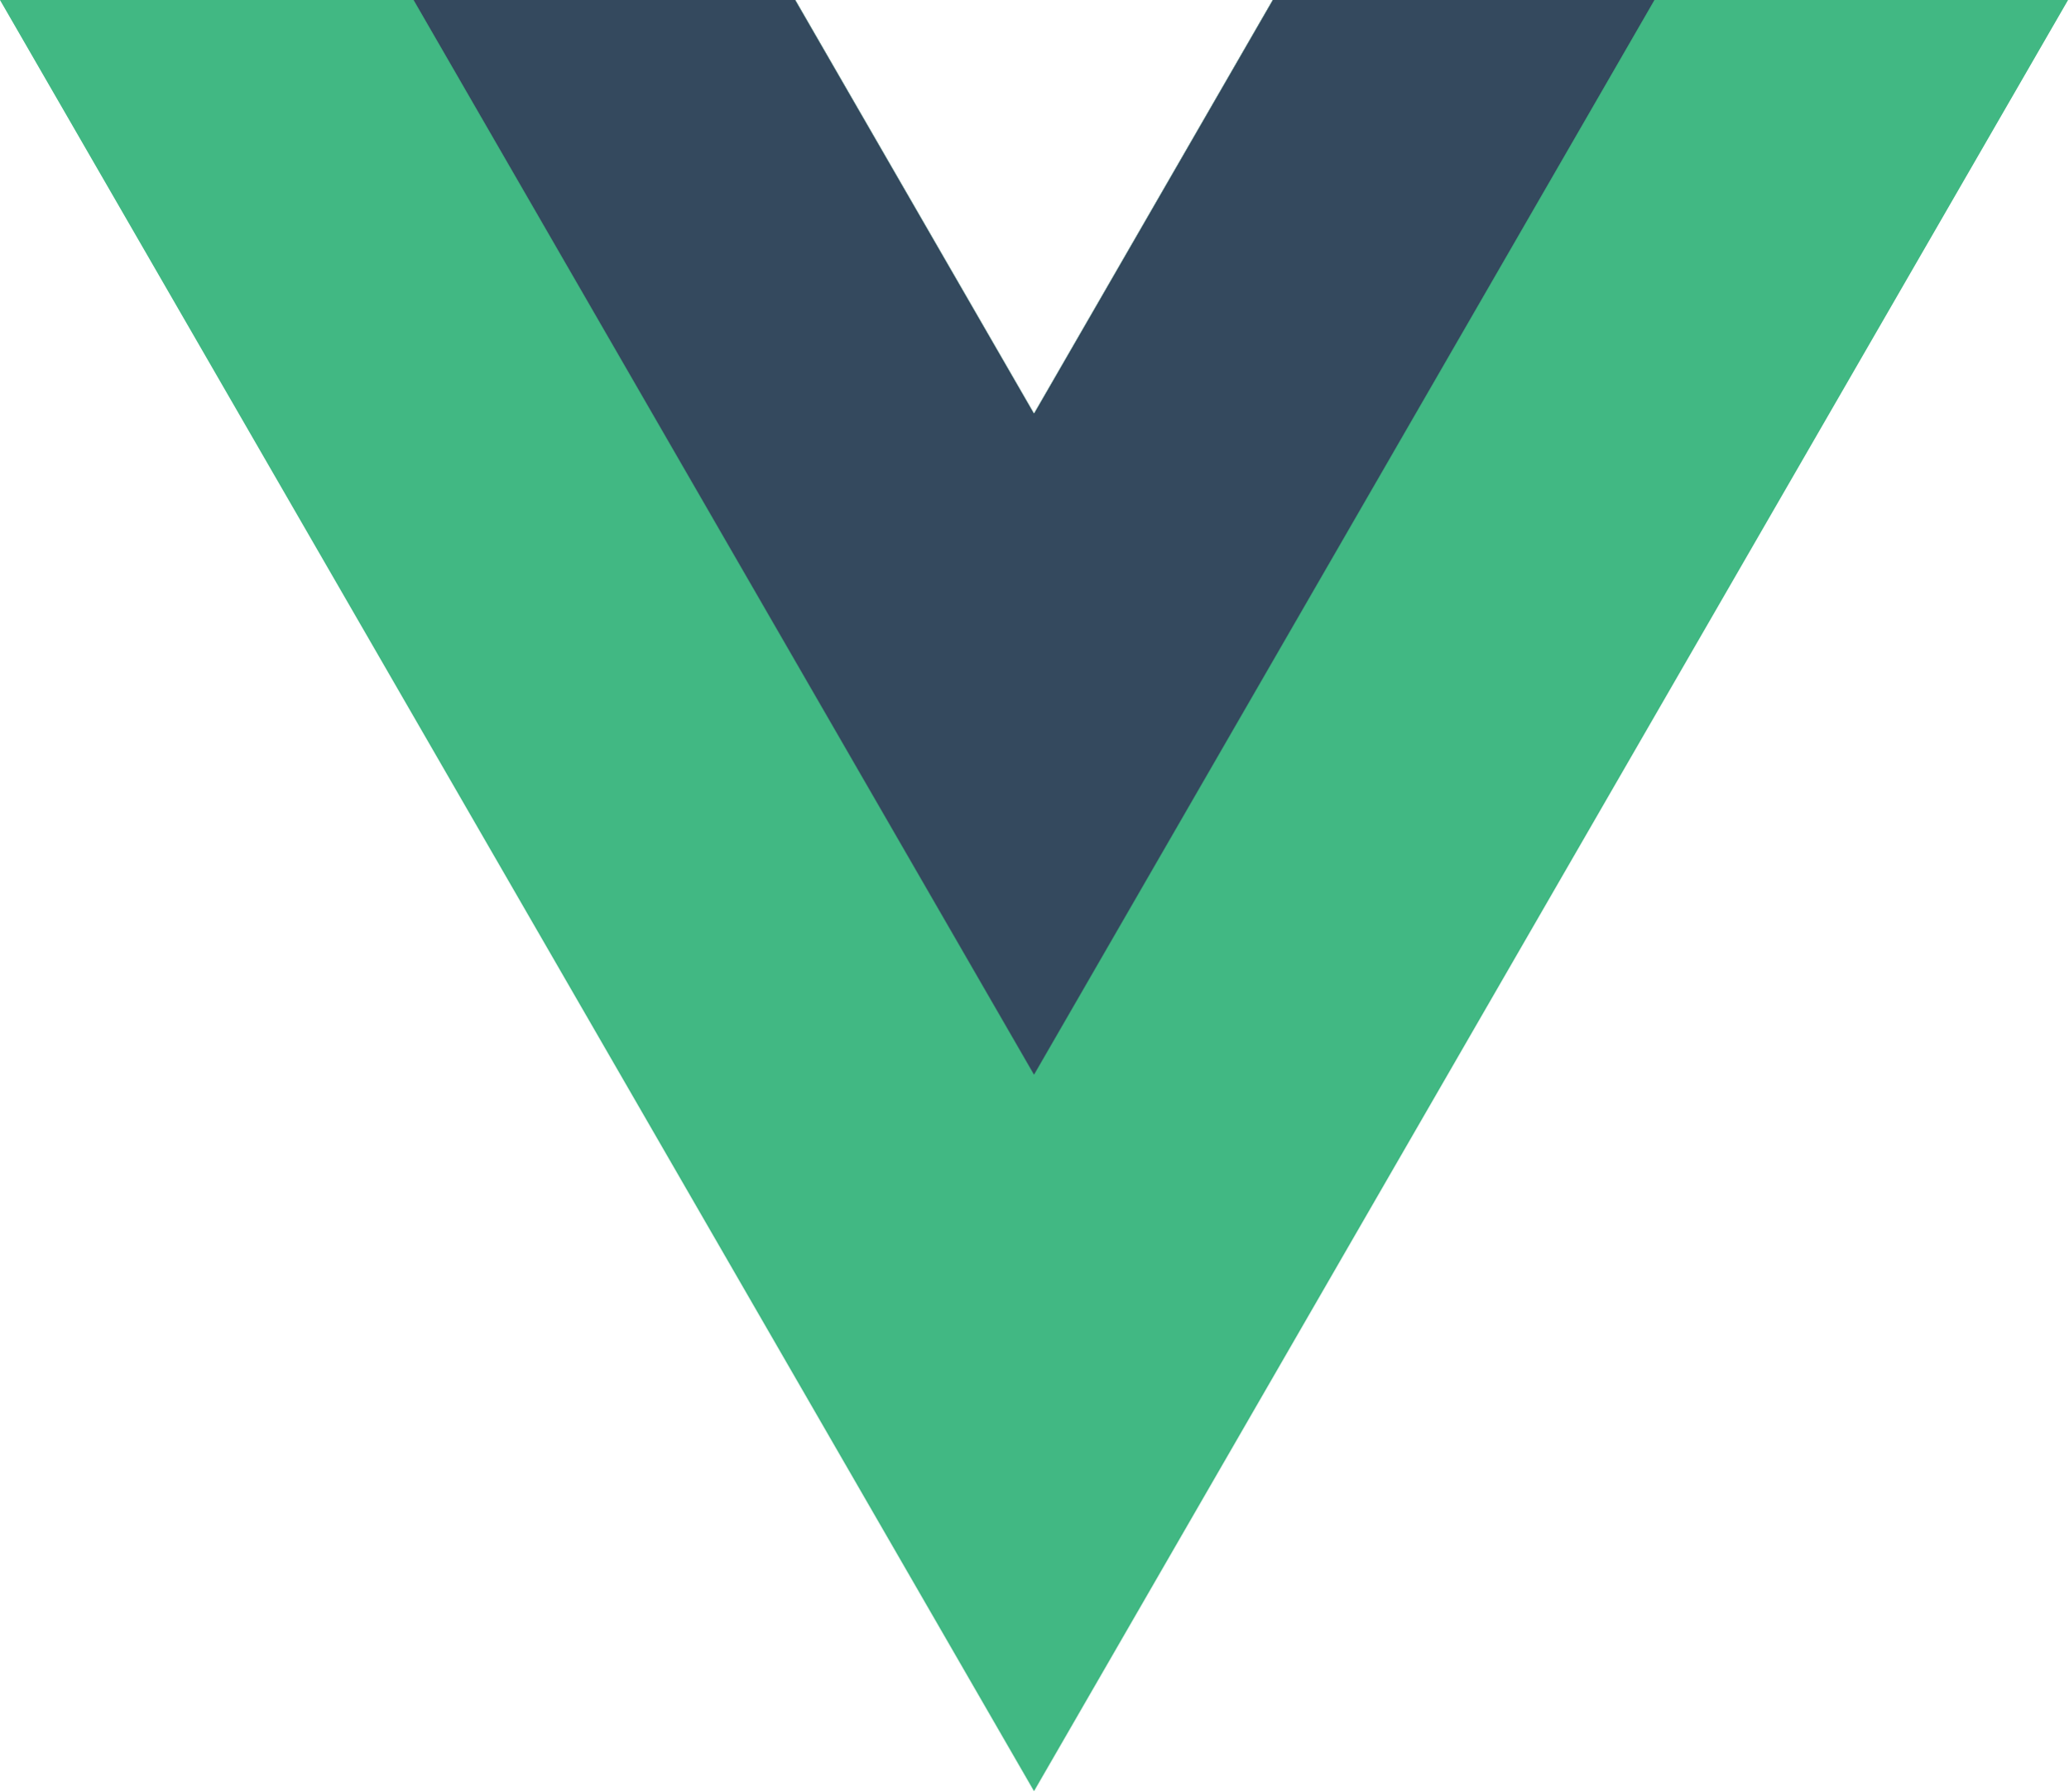
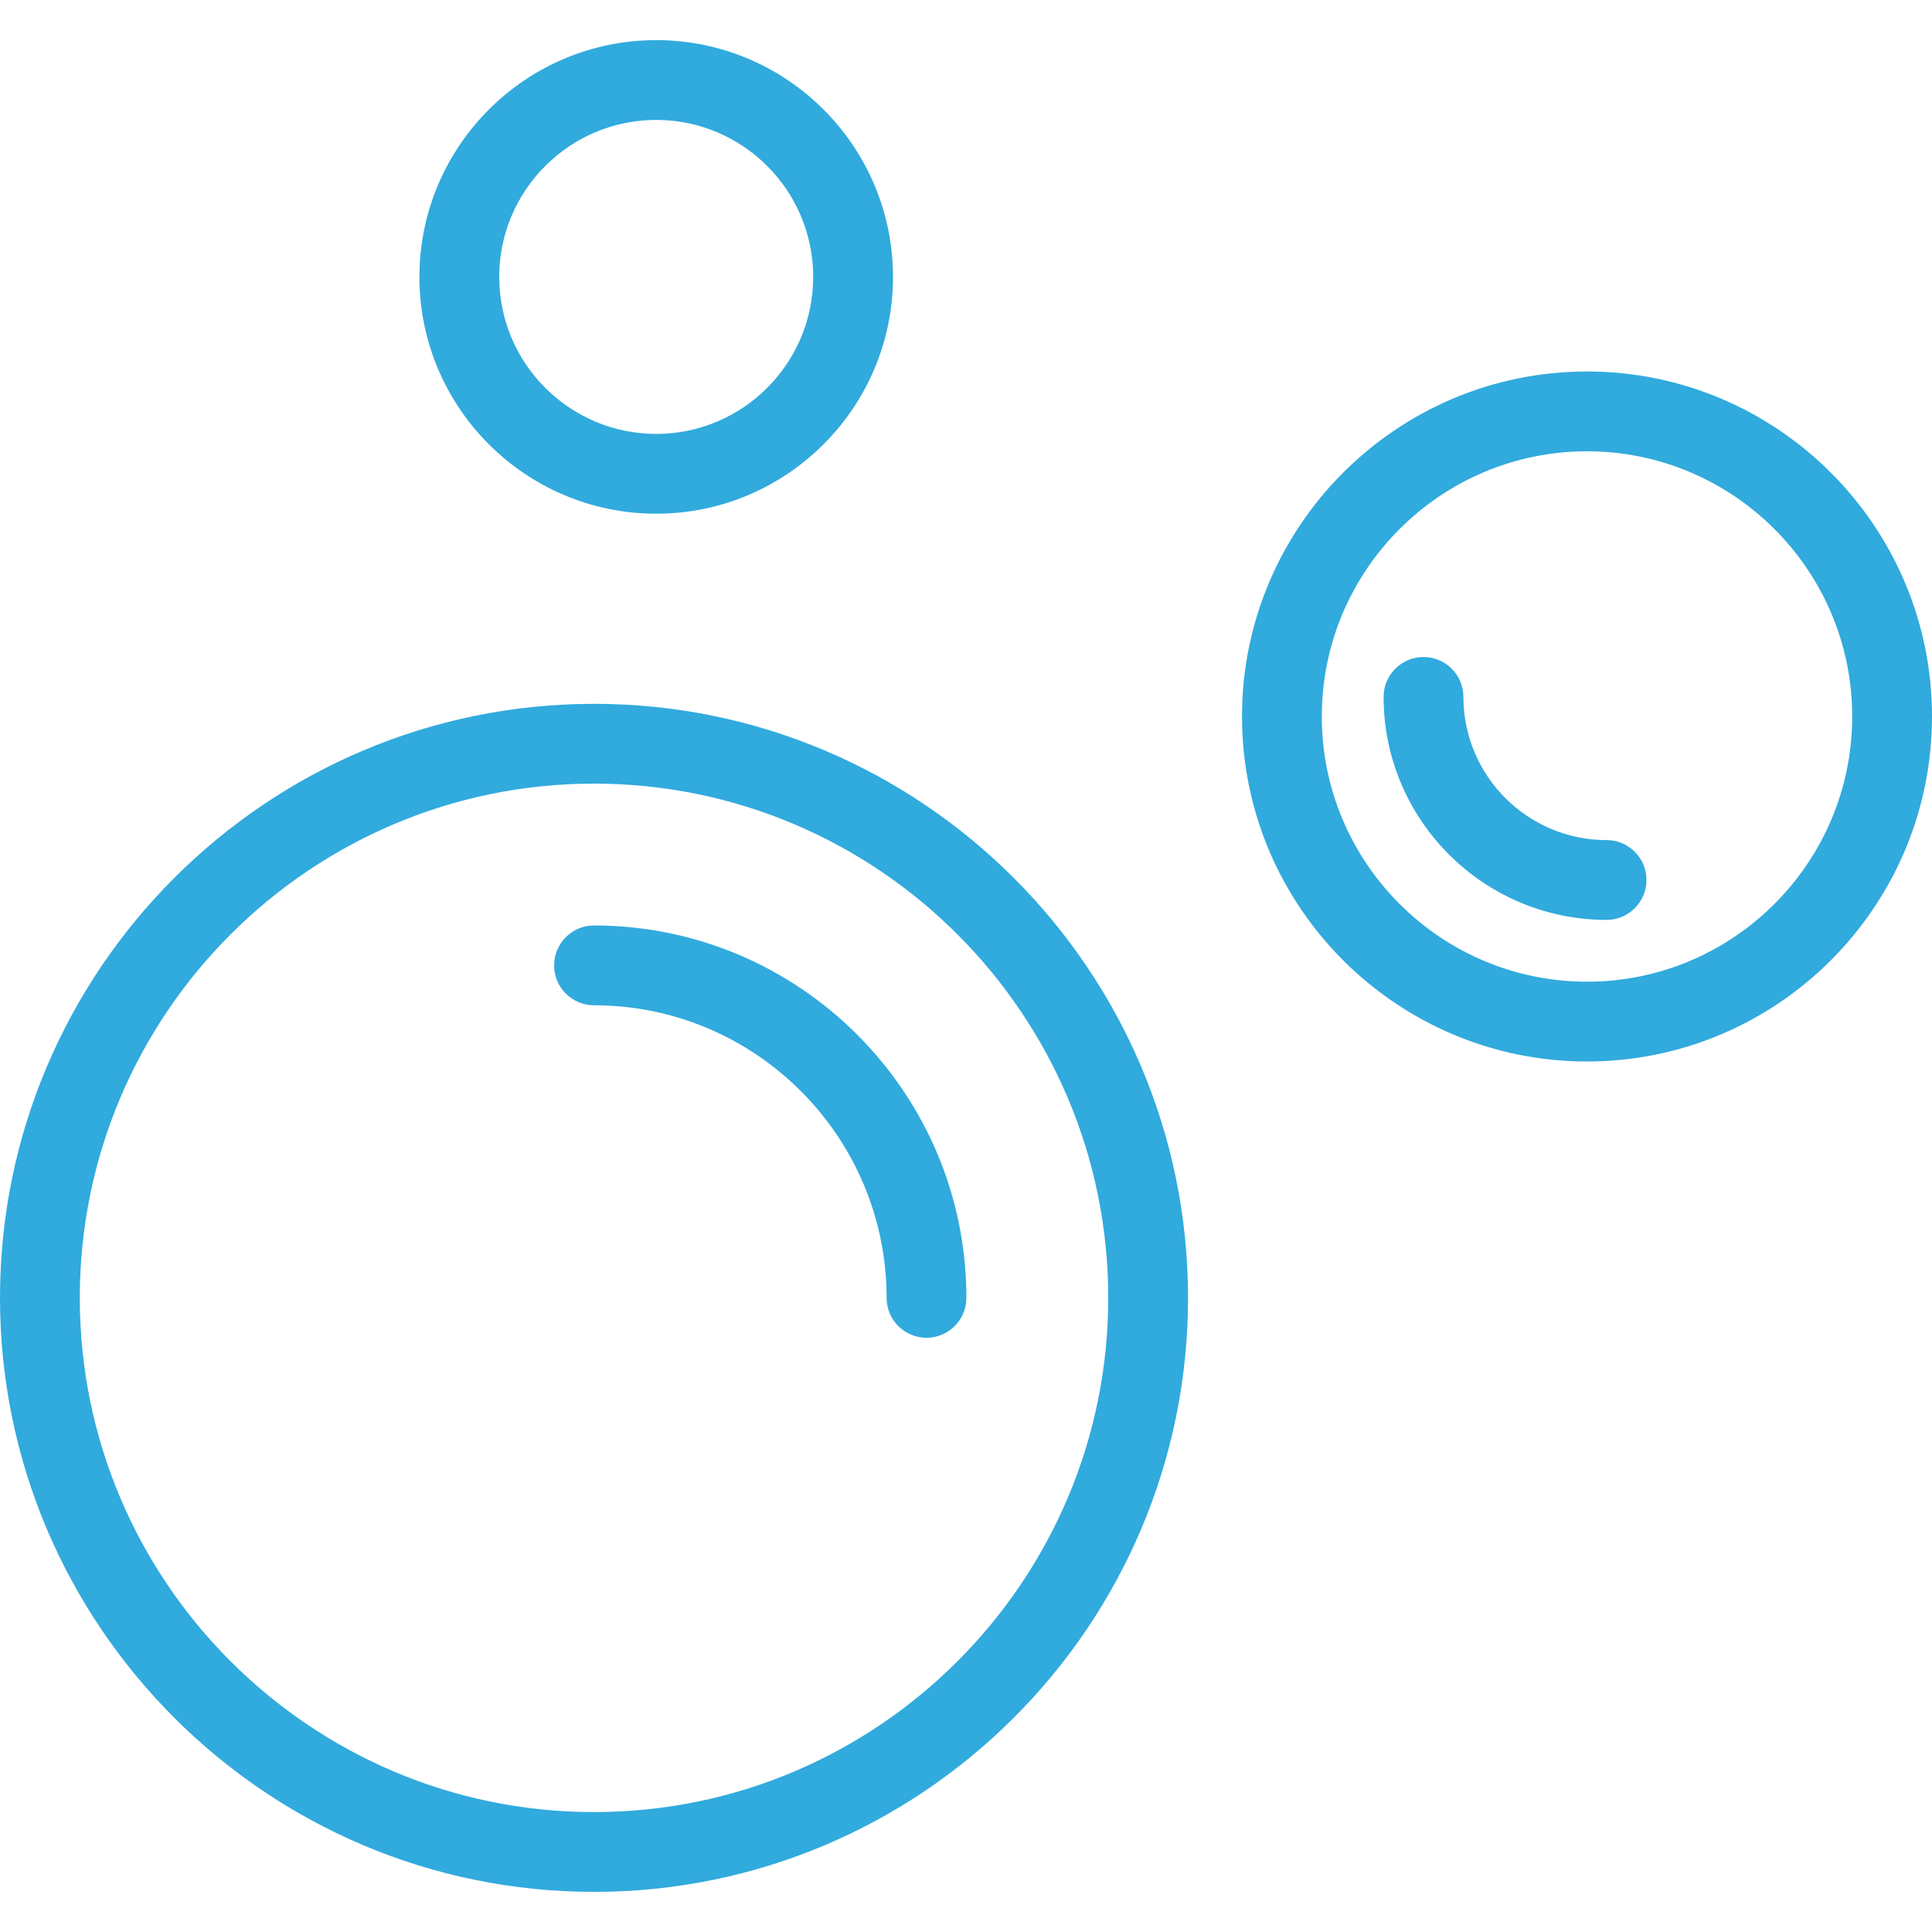
- <svg xmlns="http://www.w3.org/2000/svg" viewBox="0 0 261.76 226.69">
-   <path d="M161.096.001l-30.225 52.351L100.647.001H-.005l130.877 226.688L261.749.001z" fill="#41b883" />
-   <path d="M161.096.001l-30.225 52.351L100.647.001H52.346l78.526 136.01L209.398.001z" fill="#34495e" />
+ <svg xmlns="http://www.w3.org/2000/svg" fill="#31aadd" height="200px" width="200px" version="1.1" viewBox="0 0 363.188 363.188" enable-background="new 0 0 363.188 363.188">
+   <g id="SVGRepo_bgCarrier" stroke-width="0" />
+   <g id="SVGRepo_tracerCarrier" stroke-linecap="round" stroke-linejoin="round" />
+   <g id="SVGRepo_iconCarrier">
+     <g>
+       <path d="m111.667,132.311c-61.574,0-111.667,50.093-111.667,111.666s50.093,111.667 111.667,111.667 111.667-50.094 111.667-111.667-50.094-111.666-111.667-111.666zm0,208.333c-53.303,0-96.667-43.364-96.667-96.667 0-53.302 43.364-96.666 96.667-96.666s96.667,43.364 96.667,96.666c-0.001,53.303-43.365,96.667-96.667,96.667z" />
+       <path d="m111.667,173.977c-4.142,0-7.5,3.357-7.5,7.5s3.358,7.5 7.5,7.5c30.327,0 55,24.673 55,55 0,4.143 3.358,7.5 7.5,7.5s7.5-3.357 7.5-7.5c0-38.598-31.402-70-70-70z" />
+       <path d="m298.333,69.835c-35.761,0-64.855,29.094-64.855,64.855 0,35.761 29.094,64.854 64.855,64.854s64.855-29.094 64.855-64.854c-5.68434e-14-35.761-29.093-64.855-64.855-64.855zm0,114.71c-27.49,0-49.855-22.364-49.855-49.854s22.365-49.855 49.855-49.855 49.855,22.365 49.855,49.855-22.364,49.854-49.855,49.854z" />
+       <path d="m302.012,157.925c-14.84,0-26.913-12.073-26.913-26.913 0-4.143-3.358-7.5-7.5-7.5s-7.5,3.357-7.5,7.5c0,23.111 18.802,41.913 41.913,41.913 4.142,0 7.5-3.357 7.5-7.5s-3.358-7.5-7.5-7.5z" />
+       <path d="m123.358,96.568c24.544,0 44.512-19.968 44.512-44.512s-19.968-44.512-44.512-44.512-44.512,19.968-44.512,44.512 19.968,44.512 44.512,44.512zm0-74.024c16.273,3.55271e-15 29.512,13.239 29.512,29.512s-13.239,29.512-29.512,29.512-29.512-13.239-29.512-29.512 13.239-29.512 29.512-29.512z" />
+     </g>
+   </g>
</svg>
